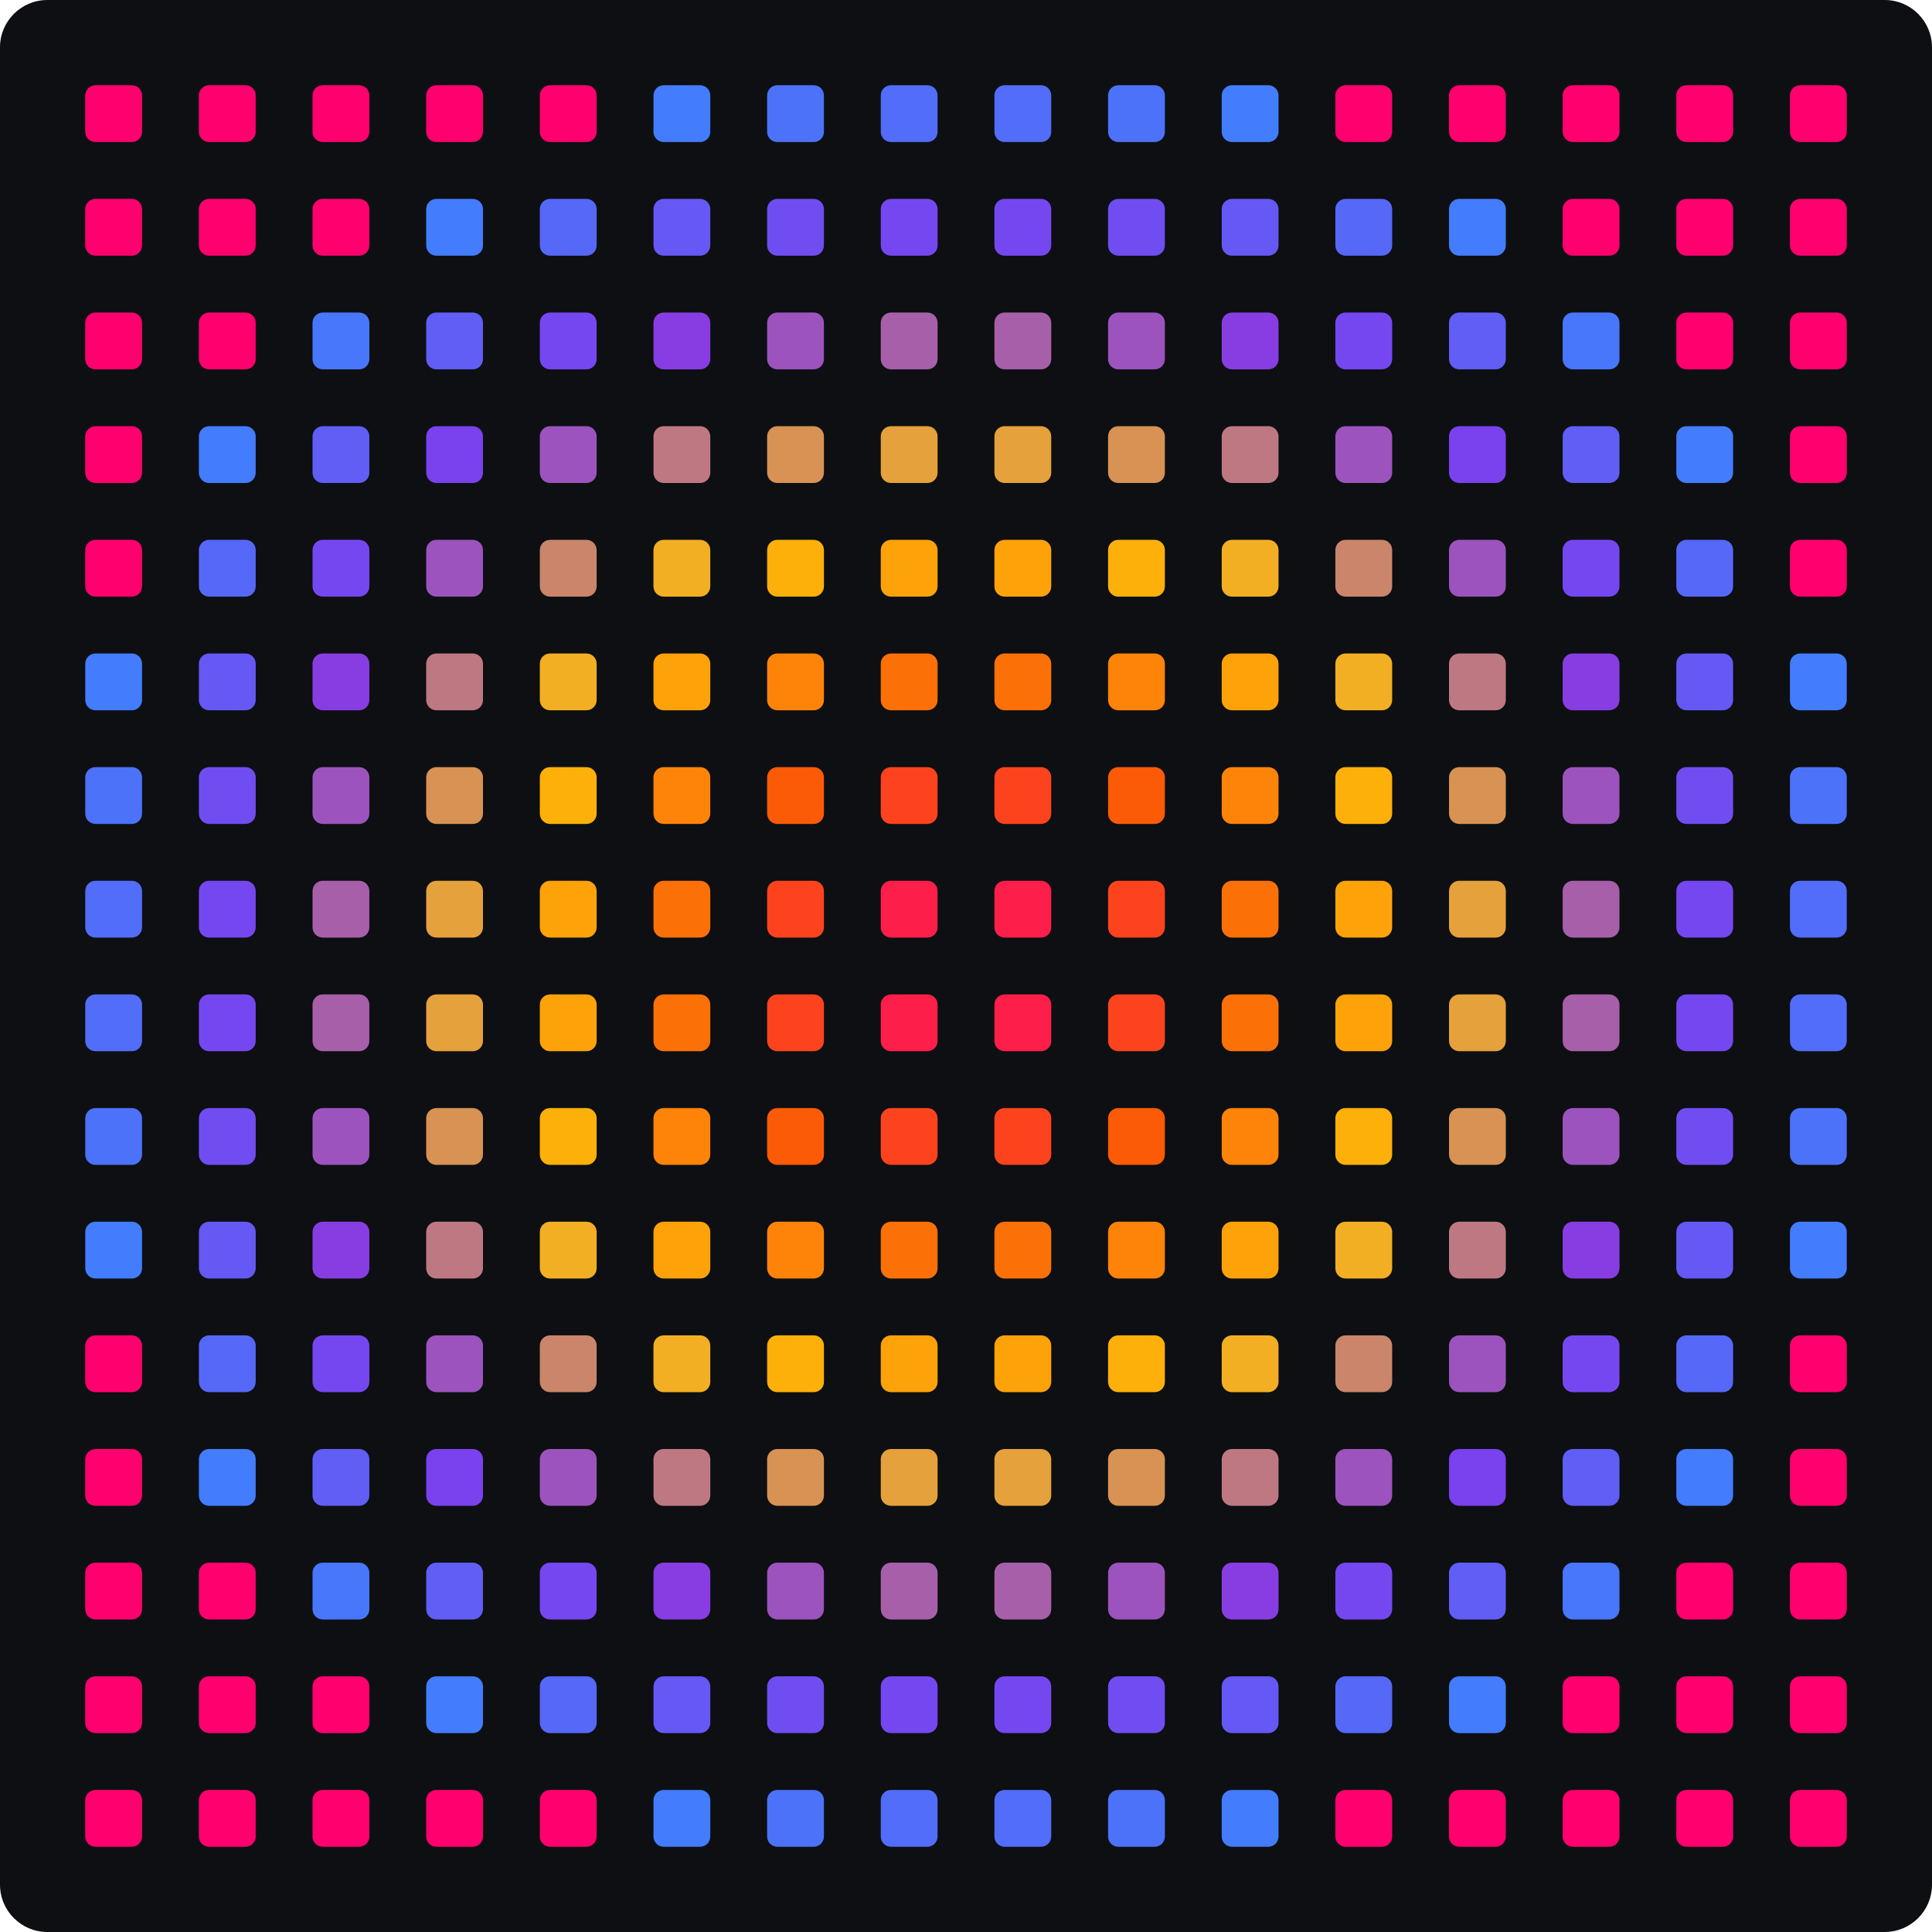
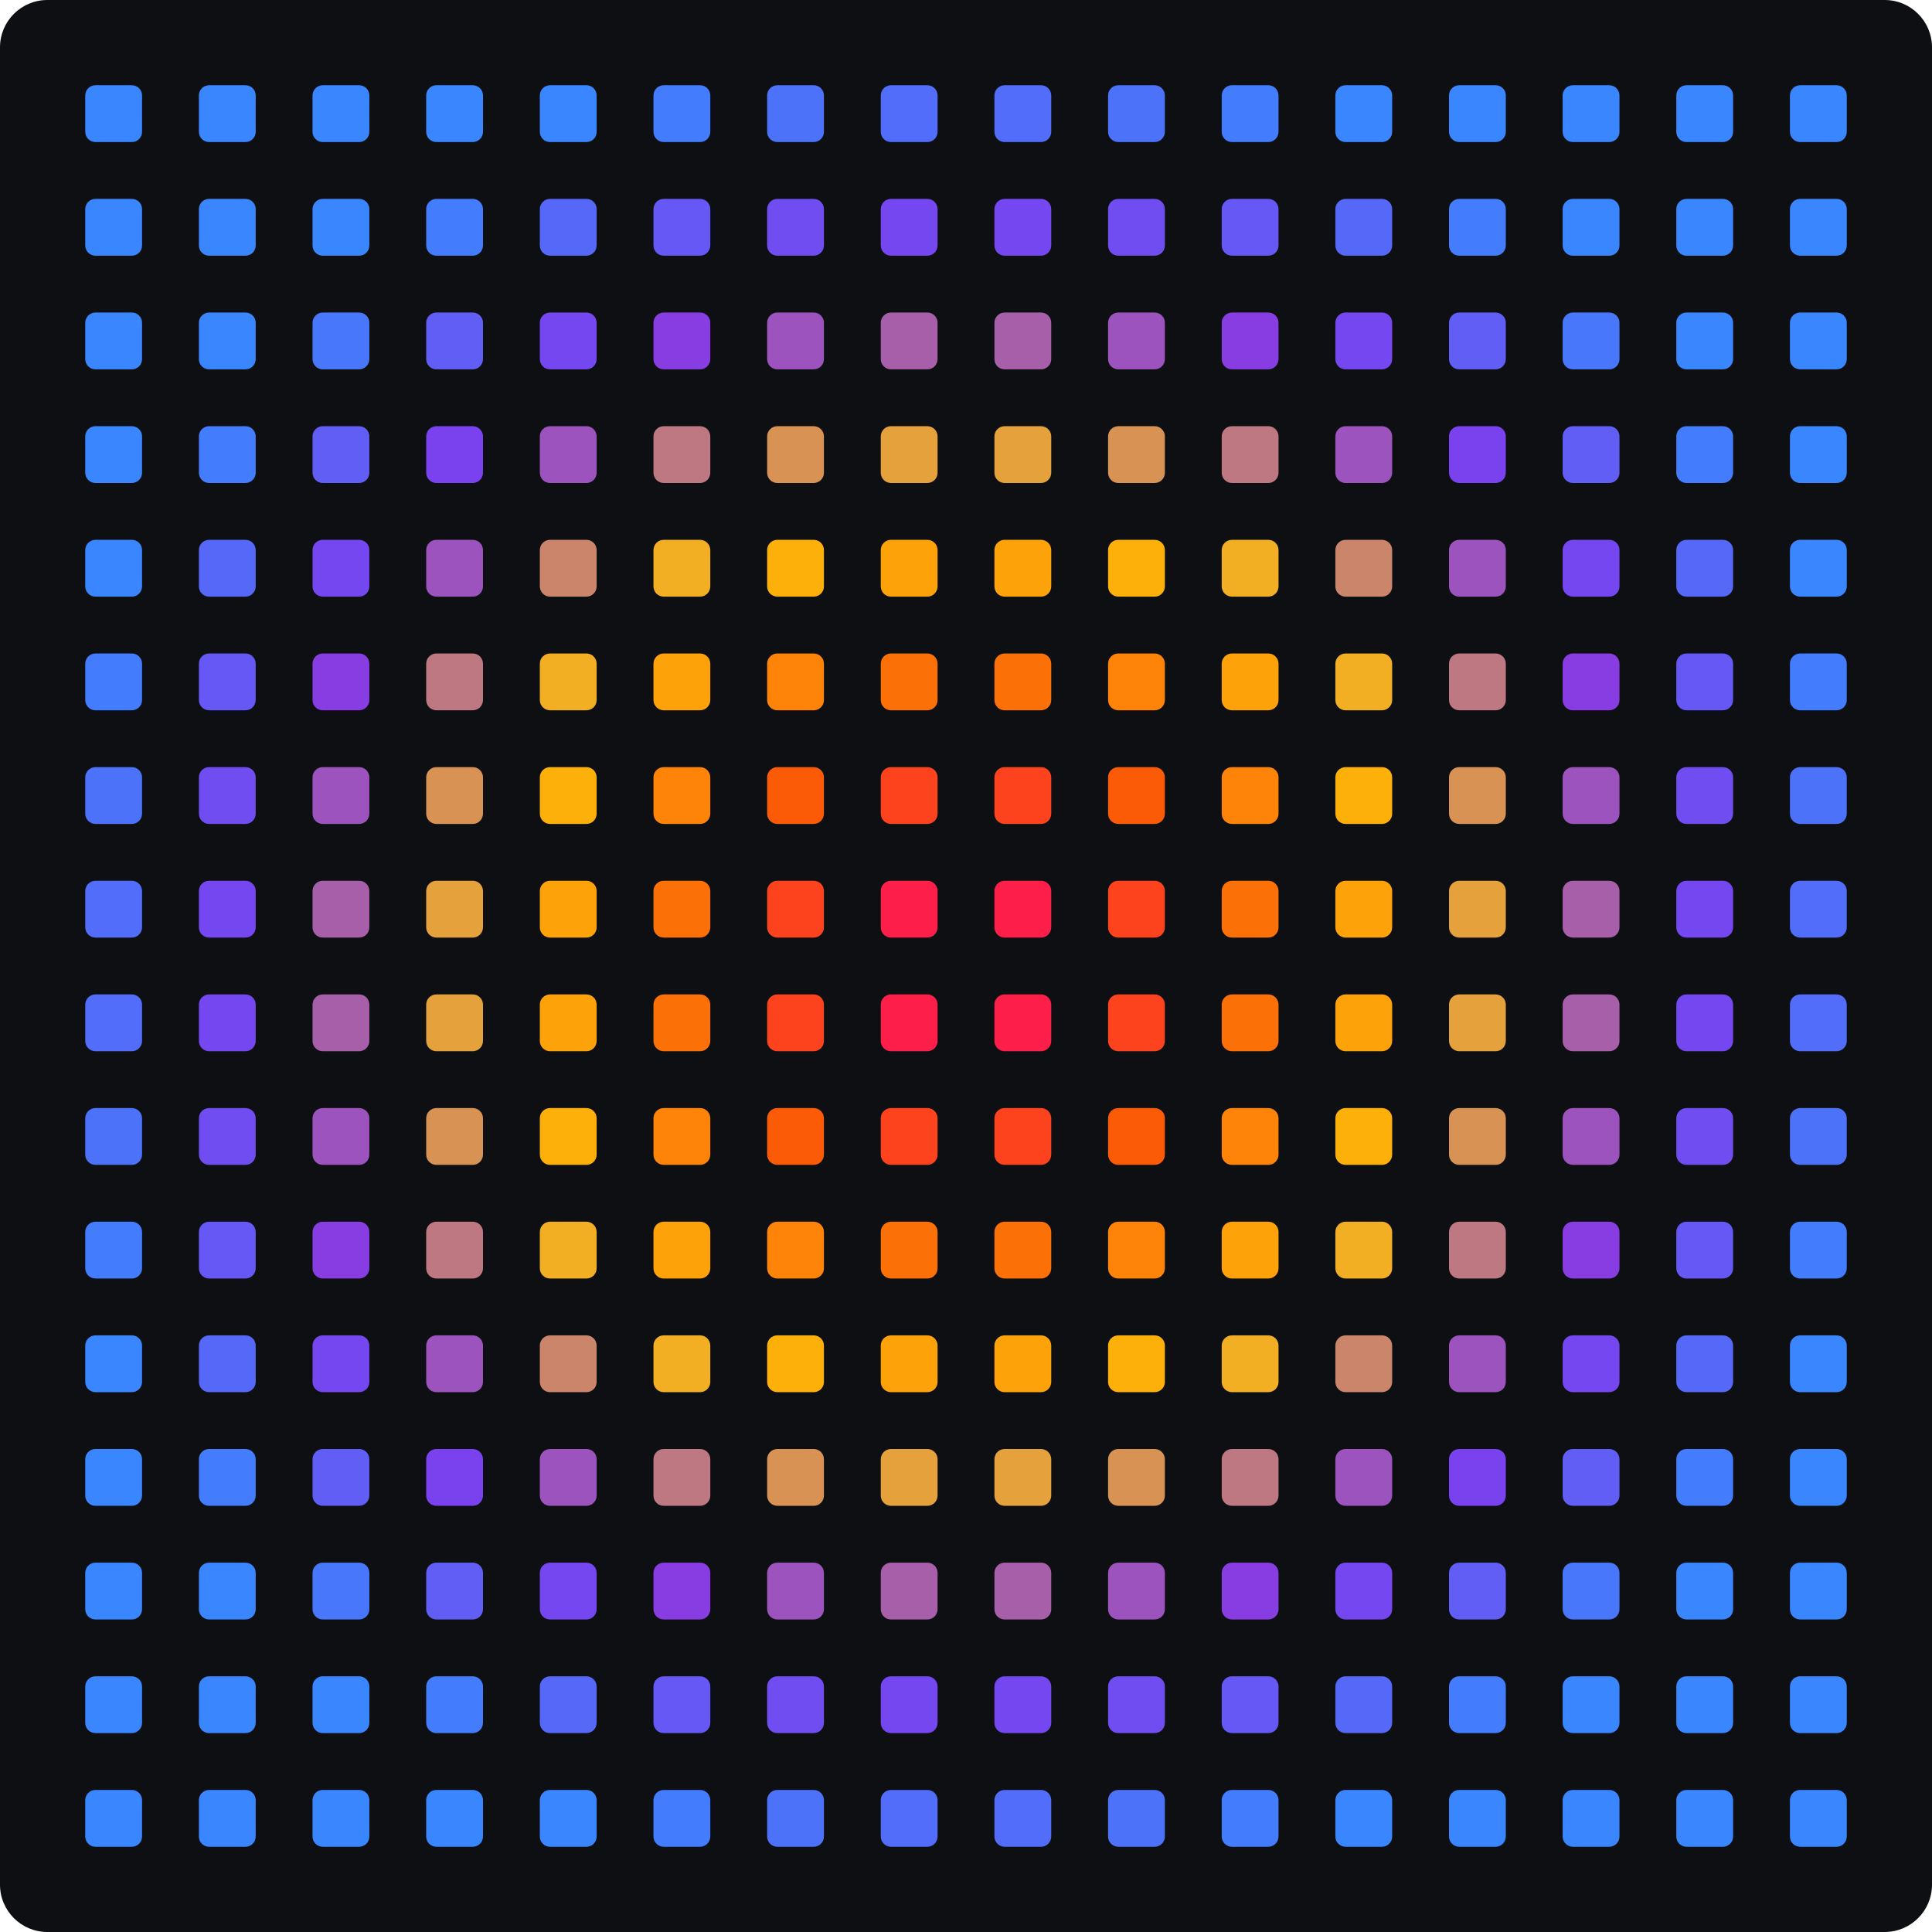
<svg xmlns="http://www.w3.org/2000/svg" viewBox="0 0 408 408" width="408" height="408" role="img" aria-label="Evaluated output from the Field Math example graph">
  <rect width="408" height="408" rx="10" fill="#0d0f12" />
-   <rect x="18.00" y="18.00" width="12.00" height="12.00" rx="2.16" fill="rgb(255,0,110)" />
-   <rect x="42.00" y="18.00" width="12.00" height="12.00" rx="2.16" fill="rgb(255,0,110)" />
-   <rect x="66.00" y="18.00" width="12.00" height="12.00" rx="2.16" fill="rgb(255,0,110)" />
-   <rect x="90.00" y="18.00" width="12.00" height="12.00" rx="2.16" fill="rgb(255,0,110)" />
-   <rect x="114.00" y="18.00" width="12.00" height="12.00" rx="2.16" fill="rgb(255,0,110)" />
+   <rect x="18.00" y="18.00" width="12.00" height="12.00" rx="2.16" fill="rgb(58,134,255)" />
+   <rect x="42.00" y="18.00" width="12.00" height="12.00" rx="2.16" fill="rgb(58,134,255)" />
+   <rect x="66.00" y="18.00" width="12.00" height="12.00" rx="2.16" fill="rgb(58,134,255)" />
+   <rect x="90.00" y="18.00" width="12.00" height="12.00" rx="2.16" fill="rgb(58,134,255)" />
+   <rect x="114.00" y="18.00" width="12.00" height="12.00" rx="2.16" fill="rgb(58,134,255)" />
  <rect x="138.00" y="18.00" width="12.00" height="12.00" rx="2.16" fill="rgb(67,124,253)" />
  <rect x="162.00" y="18.00" width="12.00" height="12.00" rx="2.16" fill="rgb(76,114,250)" />
  <rect x="186.00" y="18.00" width="12.00" height="12.00" rx="2.16" fill="rgb(81,109,249)" />
  <rect x="210.00" y="18.00" width="12.00" height="12.00" rx="2.16" fill="rgb(81,109,249)" />
  <rect x="234.00" y="18.00" width="12.00" height="12.00" rx="2.16" fill="rgb(76,114,250)" />
  <rect x="258.00" y="18.00" width="12.00" height="12.00" rx="2.16" fill="rgb(67,124,253)" />
-   <rect x="282.00" y="18.00" width="12.00" height="12.00" rx="2.16" fill="rgb(255,0,110)" />
-   <rect x="306.00" y="18.00" width="12.00" height="12.00" rx="2.16" fill="rgb(255,0,110)" />
-   <rect x="330.00" y="18.00" width="12.00" height="12.00" rx="2.16" fill="rgb(255,0,110)" />
-   <rect x="354.00" y="18.00" width="12.00" height="12.00" rx="2.16" fill="rgb(255,0,110)" />
-   <rect x="378.00" y="18.00" width="12.00" height="12.00" rx="2.16" fill="rgb(255,0,110)" />
-   <rect x="18.00" y="42.00" width="12.00" height="12.00" rx="2.16" fill="rgb(255,0,110)" />
-   <rect x="42.00" y="42.00" width="12.00" height="12.00" rx="2.16" fill="rgb(255,0,110)" />
-   <rect x="66.00" y="42.00" width="12.00" height="12.00" rx="2.16" fill="rgb(255,0,110)" />
+   <rect x="282.00" y="18.00" width="12.00" height="12.00" rx="2.16" fill="rgb(58,134,255)" />
+   <rect x="306.00" y="18.00" width="12.00" height="12.00" rx="2.16" fill="rgb(58,134,255)" />
+   <rect x="330.00" y="18.00" width="12.00" height="12.00" rx="2.16" fill="rgb(58,134,255)" />
+   <rect x="354.00" y="18.00" width="12.00" height="12.00" rx="2.16" fill="rgb(58,134,255)" />
+   <rect x="378.00" y="18.00" width="12.00" height="12.00" rx="2.16" fill="rgb(58,134,255)" />
+   <rect x="18.00" y="42.00" width="12.00" height="12.00" rx="2.16" fill="rgb(58,134,255)" />
+   <rect x="42.00" y="42.00" width="12.00" height="12.00" rx="2.16" fill="rgb(58,134,255)" />
+   <rect x="66.00" y="42.00" width="12.00" height="12.00" rx="2.16" fill="rgb(58,134,255)" />
  <rect x="90.00" y="42.00" width="12.00" height="12.00" rx="2.16" fill="rgb(67,124,253)" />
  <rect x="114.00" y="42.00" width="12.00" height="12.00" rx="2.16" fill="rgb(86,104,248)" />
  <rect x="138.00" y="42.00" width="12.00" height="12.00" rx="2.16" fill="rgb(101,88,244)" />
  <rect x="162.00" y="42.00" width="12.00" height="12.00" rx="2.16" fill="rgb(111,77,241)" />
  <rect x="186.00" y="42.00" width="12.00" height="12.00" rx="2.16" fill="rgb(117,71,240)" />
  <rect x="210.00" y="42.00" width="12.00" height="12.00" rx="2.16" fill="rgb(117,71,240)" />
  <rect x="234.00" y="42.00" width="12.00" height="12.00" rx="2.16" fill="rgb(111,77,241)" />
  <rect x="258.00" y="42.00" width="12.00" height="12.00" rx="2.16" fill="rgb(101,88,244)" />
  <rect x="282.00" y="42.00" width="12.00" height="12.00" rx="2.16" fill="rgb(86,104,248)" />
  <rect x="306.00" y="42.00" width="12.00" height="12.00" rx="2.16" fill="rgb(67,124,253)" />
-   <rect x="330.00" y="42.00" width="12.00" height="12.00" rx="2.16" fill="rgb(255,0,110)" />
-   <rect x="354.00" y="42.00" width="12.00" height="12.00" rx="2.16" fill="rgb(255,0,110)" />
-   <rect x="378.00" y="42.00" width="12.00" height="12.00" rx="2.16" fill="rgb(255,0,110)" />
-   <rect x="18.00" y="66.00" width="12.00" height="12.00" rx="2.16" fill="rgb(255,0,110)" />
-   <rect x="42.00" y="66.00" width="12.00" height="12.00" rx="2.16" fill="rgb(255,0,110)" />
+   <rect x="330.00" y="42.00" width="12.00" height="12.00" rx="2.16" fill="rgb(58,134,255)" />
+   <rect x="354.00" y="42.00" width="12.00" height="12.00" rx="2.16" fill="rgb(58,134,255)" />
+   <rect x="378.00" y="42.00" width="12.00" height="12.00" rx="2.16" fill="rgb(58,134,255)" />
+   <rect x="18.00" y="66.00" width="12.00" height="12.00" rx="2.16" fill="rgb(58,134,255)" />
+   <rect x="42.00" y="66.00" width="12.00" height="12.00" rx="2.16" fill="rgb(58,134,255)" />
  <rect x="66.00" y="66.00" width="12.00" height="12.00" rx="2.16" fill="rgb(72,119,251)" />
  <rect x="90.00" y="66.00" width="12.00" height="12.00" rx="2.16" fill="rgb(96,94,245)" />
  <rect x="114.00" y="66.00" width="12.00" height="12.00" rx="2.16" fill="rgb(117,71,240)" />
  <rect x="138.00" y="66.00" width="12.00" height="12.00" rx="2.16" fill="rgb(136,61,227)" />
  <rect x="162.00" y="66.00" width="12.00" height="12.00" rx="2.16" fill="rgb(156,83,190)" />
  <rect x="186.00" y="66.00" width="12.00" height="12.00" rx="2.16" fill="rgb(167,95,170)" />
  <rect x="210.00" y="66.00" width="12.00" height="12.00" rx="2.16" fill="rgb(167,95,170)" />
  <rect x="234.00" y="66.00" width="12.00" height="12.00" rx="2.16" fill="rgb(156,83,190)" />
  <rect x="258.00" y="66.00" width="12.00" height="12.00" rx="2.16" fill="rgb(136,61,227)" />
  <rect x="282.00" y="66.00" width="12.00" height="12.00" rx="2.16" fill="rgb(117,71,240)" />
  <rect x="306.00" y="66.00" width="12.00" height="12.00" rx="2.16" fill="rgb(96,94,245)" />
  <rect x="330.00" y="66.00" width="12.00" height="12.00" rx="2.16" fill="rgb(72,119,251)" />
-   <rect x="354.00" y="66.00" width="12.00" height="12.00" rx="2.16" fill="rgb(255,0,110)" />
-   <rect x="378.00" y="66.00" width="12.00" height="12.00" rx="2.16" fill="rgb(255,0,110)" />
-   <rect x="18.00" y="90.00" width="12.00" height="12.00" rx="2.16" fill="rgb(255,0,110)" />
+   <rect x="354.00" y="66.00" width="12.00" height="12.00" rx="2.16" fill="rgb(58,134,255)" />
+   <rect x="378.00" y="66.00" width="12.00" height="12.00" rx="2.16" fill="rgb(58,134,255)" />
+   <rect x="18.00" y="90.00" width="12.00" height="12.00" rx="2.16" fill="rgb(58,134,255)" />
  <rect x="42.00" y="90.00" width="12.00" height="12.00" rx="2.16" fill="rgb(67,124,253)" />
  <rect x="66.00" y="90.00" width="12.00" height="12.00" rx="2.16" fill="rgb(96,94,245)" />
  <rect x="90.00" y="90.00" width="12.00" height="12.00" rx="2.16" fill="rgb(122,65,238)" />
  <rect x="114.00" y="90.00" width="12.00" height="12.00" rx="2.16" fill="rgb(156,83,190)" />
  <rect x="138.00" y="90.00" width="12.00" height="12.00" rx="2.16" fill="rgb(190,120,129)" />
  <rect x="162.00" y="90.00" width="12.00" height="12.00" rx="2.16" fill="rgb(215,146,84)" />
  <rect x="186.00" y="90.00" width="12.00" height="12.00" rx="2.16" fill="rgb(228,161,60)" />
  <rect x="210.00" y="90.00" width="12.00" height="12.00" rx="2.16" fill="rgb(228,161,60)" />
  <rect x="234.00" y="90.00" width="12.00" height="12.00" rx="2.16" fill="rgb(215,146,84)" />
  <rect x="258.00" y="90.00" width="12.00" height="12.00" rx="2.16" fill="rgb(190,120,129)" />
  <rect x="282.00" y="90.00" width="12.00" height="12.00" rx="2.16" fill="rgb(156,83,190)" />
  <rect x="306.00" y="90.00" width="12.00" height="12.00" rx="2.16" fill="rgb(122,65,238)" />
  <rect x="330.00" y="90.00" width="12.00" height="12.00" rx="2.16" fill="rgb(96,94,245)" />
  <rect x="354.00" y="90.00" width="12.00" height="12.00" rx="2.16" fill="rgb(67,124,253)" />
-   <rect x="378.00" y="90.00" width="12.00" height="12.00" rx="2.16" fill="rgb(255,0,110)" />
-   <rect x="18.00" y="114.00" width="12.00" height="12.00" rx="2.16" fill="rgb(255,0,110)" />
+   <rect x="378.00" y="90.00" width="12.00" height="12.00" rx="2.16" fill="rgb(58,134,255)" />
+   <rect x="18.00" y="114.00" width="12.00" height="12.00" rx="2.16" fill="rgb(58,134,255)" />
  <rect x="42.00" y="114.00" width="12.00" height="12.00" rx="2.16" fill="rgb(86,104,248)" />
  <rect x="66.00" y="114.00" width="12.00" height="12.00" rx="2.16" fill="rgb(117,71,240)" />
  <rect x="90.00" y="114.00" width="12.00" height="12.00" rx="2.16" fill="rgb(156,83,190)" />
  <rect x="114.00" y="114.00" width="12.00" height="12.00" rx="2.16" fill="rgb(202,133,107)" />
  <rect x="138.00" y="114.00" width="12.00" height="12.00" rx="2.16" fill="rgb(242,175,35)" />
  <rect x="162.00" y="114.00" width="12.00" height="12.00" rx="2.16" fill="rgb(254,176,10)" />
  <rect x="186.00" y="114.00" width="12.00" height="12.00" rx="2.16" fill="rgb(254,162,10)" />
  <rect x="210.00" y="114.00" width="12.00" height="12.00" rx="2.16" fill="rgb(254,162,10)" />
  <rect x="234.00" y="114.00" width="12.00" height="12.00" rx="2.16" fill="rgb(254,176,10)" />
  <rect x="258.00" y="114.00" width="12.00" height="12.00" rx="2.16" fill="rgb(242,175,35)" />
  <rect x="282.00" y="114.00" width="12.00" height="12.00" rx="2.16" fill="rgb(202,133,107)" />
  <rect x="306.00" y="114.00" width="12.00" height="12.00" rx="2.16" fill="rgb(156,83,190)" />
  <rect x="330.00" y="114.00" width="12.00" height="12.00" rx="2.16" fill="rgb(117,71,240)" />
  <rect x="354.00" y="114.00" width="12.00" height="12.00" rx="2.16" fill="rgb(86,104,248)" />
-   <rect x="378.00" y="114.00" width="12.00" height="12.00" rx="2.16" fill="rgb(255,0,110)" />
+   <rect x="378.00" y="114.00" width="12.00" height="12.00" rx="2.16" fill="rgb(58,134,255)" />
  <rect x="18.00" y="138.00" width="12.00" height="12.00" rx="2.16" fill="rgb(67,124,253)" />
  <rect x="42.00" y="138.00" width="12.00" height="12.00" rx="2.16" fill="rgb(101,88,244)" />
  <rect x="66.00" y="138.00" width="12.00" height="12.00" rx="2.16" fill="rgb(136,61,227)" />
  <rect x="90.00" y="138.00" width="12.00" height="12.00" rx="2.16" fill="rgb(190,120,129)" />
  <rect x="114.00" y="138.00" width="12.00" height="12.00" rx="2.16" fill="rgb(242,175,35)" />
  <rect x="138.00" y="138.00" width="12.00" height="12.00" rx="2.16" fill="rgb(254,162,10)" />
  <rect x="162.00" y="138.00" width="12.00" height="12.00" rx="2.16" fill="rgb(253,131,9)" />
  <rect x="186.00" y="138.00" width="12.00" height="12.00" rx="2.16" fill="rgb(252,112,8)" />
  <rect x="210.00" y="138.00" width="12.00" height="12.00" rx="2.16" fill="rgb(252,112,8)" />
  <rect x="234.00" y="138.00" width="12.00" height="12.00" rx="2.16" fill="rgb(253,131,9)" />
  <rect x="258.00" y="138.00" width="12.00" height="12.00" rx="2.16" fill="rgb(254,162,10)" />
  <rect x="282.00" y="138.00" width="12.00" height="12.00" rx="2.16" fill="rgb(242,175,35)" />
  <rect x="306.00" y="138.00" width="12.00" height="12.00" rx="2.16" fill="rgb(190,120,129)" />
  <rect x="330.00" y="138.00" width="12.00" height="12.00" rx="2.16" fill="rgb(136,61,227)" />
  <rect x="354.00" y="138.00" width="12.00" height="12.00" rx="2.16" fill="rgb(101,88,244)" />
  <rect x="378.00" y="138.00" width="12.00" height="12.00" rx="2.16" fill="rgb(67,124,253)" />
  <rect x="18.00" y="162.00" width="12.00" height="12.00" rx="2.16" fill="rgb(76,114,250)" />
  <rect x="42.00" y="162.00" width="12.00" height="12.00" rx="2.16" fill="rgb(111,77,241)" />
  <rect x="66.00" y="162.00" width="12.00" height="12.00" rx="2.16" fill="rgb(156,83,190)" />
  <rect x="90.00" y="162.00" width="12.00" height="12.00" rx="2.16" fill="rgb(215,146,84)" />
  <rect x="114.00" y="162.00" width="12.00" height="12.00" rx="2.16" fill="rgb(254,176,10)" />
  <rect x="138.00" y="162.00" width="12.00" height="12.00" rx="2.16" fill="rgb(253,131,9)" />
  <rect x="162.00" y="162.00" width="12.00" height="12.00" rx="2.16" fill="rgb(251,90,7)" />
  <rect x="186.00" y="162.00" width="12.00" height="12.00" rx="2.16" fill="rgb(252,67,30)" />
  <rect x="210.00" y="162.00" width="12.00" height="12.00" rx="2.16" fill="rgb(252,67,30)" />
  <rect x="234.00" y="162.00" width="12.00" height="12.00" rx="2.16" fill="rgb(251,90,7)" />
  <rect x="258.00" y="162.00" width="12.00" height="12.00" rx="2.16" fill="rgb(253,131,9)" />
  <rect x="282.00" y="162.00" width="12.00" height="12.00" rx="2.16" fill="rgb(254,176,10)" />
  <rect x="306.00" y="162.00" width="12.00" height="12.00" rx="2.16" fill="rgb(215,146,84)" />
  <rect x="330.00" y="162.00" width="12.00" height="12.00" rx="2.16" fill="rgb(156,83,190)" />
  <rect x="354.00" y="162.00" width="12.00" height="12.00" rx="2.16" fill="rgb(111,77,241)" />
  <rect x="378.00" y="162.00" width="12.00" height="12.00" rx="2.16" fill="rgb(76,114,250)" />
  <rect x="18.00" y="186.00" width="12.00" height="12.00" rx="2.16" fill="rgb(81,109,249)" />
  <rect x="42.00" y="186.00" width="12.00" height="12.00" rx="2.16" fill="rgb(117,71,240)" />
  <rect x="66.00" y="186.00" width="12.00" height="12.00" rx="2.16" fill="rgb(167,95,170)" />
  <rect x="90.00" y="186.00" width="12.00" height="12.00" rx="2.16" fill="rgb(228,161,60)" />
  <rect x="114.00" y="186.00" width="12.00" height="12.00" rx="2.16" fill="rgb(254,162,10)" />
  <rect x="138.00" y="186.00" width="12.00" height="12.00" rx="2.16" fill="rgb(252,112,8)" />
  <rect x="162.00" y="186.00" width="12.00" height="12.00" rx="2.16" fill="rgb(252,67,30)" />
  <rect x="186.00" y="186.00" width="12.00" height="12.00" rx="2.16" fill="rgb(254,30,74)" />
  <rect x="210.00" y="186.00" width="12.00" height="12.00" rx="2.16" fill="rgb(254,30,74)" />
  <rect x="234.00" y="186.00" width="12.00" height="12.00" rx="2.16" fill="rgb(252,67,30)" />
  <rect x="258.00" y="186.00" width="12.00" height="12.00" rx="2.16" fill="rgb(252,112,8)" />
  <rect x="282.00" y="186.00" width="12.00" height="12.00" rx="2.16" fill="rgb(254,162,10)" />
  <rect x="306.00" y="186.00" width="12.00" height="12.00" rx="2.16" fill="rgb(228,161,60)" />
  <rect x="330.00" y="186.00" width="12.00" height="12.00" rx="2.16" fill="rgb(167,95,170)" />
  <rect x="354.00" y="186.00" width="12.00" height="12.00" rx="2.16" fill="rgb(117,71,240)" />
  <rect x="378.00" y="186.00" width="12.00" height="12.00" rx="2.16" fill="rgb(81,109,249)" />
  <rect x="18.00" y="210.00" width="12.00" height="12.00" rx="2.16" fill="rgb(81,109,249)" />
  <rect x="42.00" y="210.00" width="12.00" height="12.00" rx="2.16" fill="rgb(117,71,240)" />
  <rect x="66.00" y="210.00" width="12.00" height="12.00" rx="2.16" fill="rgb(167,95,170)" />
  <rect x="90.00" y="210.00" width="12.00" height="12.00" rx="2.16" fill="rgb(228,161,60)" />
  <rect x="114.00" y="210.00" width="12.00" height="12.00" rx="2.16" fill="rgb(254,162,10)" />
  <rect x="138.00" y="210.00" width="12.00" height="12.00" rx="2.16" fill="rgb(252,112,8)" />
  <rect x="162.00" y="210.00" width="12.00" height="12.00" rx="2.16" fill="rgb(252,67,30)" />
  <rect x="186.00" y="210.00" width="12.00" height="12.00" rx="2.16" fill="rgb(254,30,74)" />
  <rect x="210.00" y="210.00" width="12.00" height="12.00" rx="2.16" fill="rgb(254,30,74)" />
  <rect x="234.00" y="210.00" width="12.00" height="12.00" rx="2.16" fill="rgb(252,67,30)" />
  <rect x="258.00" y="210.00" width="12.00" height="12.00" rx="2.16" fill="rgb(252,112,8)" />
  <rect x="282.00" y="210.00" width="12.00" height="12.00" rx="2.16" fill="rgb(254,162,10)" />
  <rect x="306.00" y="210.00" width="12.00" height="12.00" rx="2.16" fill="rgb(228,161,60)" />
  <rect x="330.00" y="210.00" width="12.00" height="12.00" rx="2.16" fill="rgb(167,95,170)" />
  <rect x="354.00" y="210.00" width="12.00" height="12.00" rx="2.16" fill="rgb(117,71,240)" />
  <rect x="378.00" y="210.00" width="12.00" height="12.00" rx="2.16" fill="rgb(81,109,249)" />
  <rect x="18.00" y="234.00" width="12.00" height="12.00" rx="2.16" fill="rgb(76,114,250)" />
  <rect x="42.00" y="234.00" width="12.00" height="12.00" rx="2.16" fill="rgb(111,77,241)" />
  <rect x="66.00" y="234.00" width="12.00" height="12.00" rx="2.16" fill="rgb(156,83,190)" />
  <rect x="90.00" y="234.00" width="12.00" height="12.00" rx="2.16" fill="rgb(215,146,84)" />
  <rect x="114.00" y="234.00" width="12.00" height="12.00" rx="2.16" fill="rgb(254,176,10)" />
  <rect x="138.00" y="234.00" width="12.00" height="12.00" rx="2.16" fill="rgb(253,131,9)" />
  <rect x="162.00" y="234.00" width="12.00" height="12.00" rx="2.16" fill="rgb(251,90,7)" />
  <rect x="186.00" y="234.00" width="12.00" height="12.00" rx="2.16" fill="rgb(252,67,30)" />
  <rect x="210.00" y="234.00" width="12.00" height="12.00" rx="2.16" fill="rgb(252,67,30)" />
  <rect x="234.00" y="234.00" width="12.00" height="12.00" rx="2.16" fill="rgb(251,90,7)" />
  <rect x="258.00" y="234.00" width="12.00" height="12.00" rx="2.16" fill="rgb(253,131,9)" />
  <rect x="282.00" y="234.00" width="12.00" height="12.00" rx="2.16" fill="rgb(254,176,10)" />
  <rect x="306.00" y="234.00" width="12.00" height="12.00" rx="2.16" fill="rgb(215,146,84)" />
  <rect x="330.00" y="234.00" width="12.00" height="12.00" rx="2.16" fill="rgb(156,83,190)" />
  <rect x="354.00" y="234.00" width="12.00" height="12.00" rx="2.16" fill="rgb(111,77,241)" />
  <rect x="378.00" y="234.00" width="12.00" height="12.00" rx="2.16" fill="rgb(76,114,250)" />
  <rect x="18.00" y="258.00" width="12.00" height="12.00" rx="2.16" fill="rgb(67,124,253)" />
  <rect x="42.00" y="258.00" width="12.00" height="12.00" rx="2.16" fill="rgb(101,88,244)" />
  <rect x="66.00" y="258.00" width="12.00" height="12.00" rx="2.16" fill="rgb(136,61,227)" />
  <rect x="90.00" y="258.00" width="12.00" height="12.00" rx="2.16" fill="rgb(190,120,129)" />
  <rect x="114.00" y="258.00" width="12.00" height="12.00" rx="2.16" fill="rgb(242,175,35)" />
  <rect x="138.00" y="258.00" width="12.00" height="12.00" rx="2.16" fill="rgb(254,162,10)" />
  <rect x="162.00" y="258.00" width="12.00" height="12.00" rx="2.16" fill="rgb(253,131,9)" />
  <rect x="186.00" y="258.00" width="12.00" height="12.00" rx="2.16" fill="rgb(252,112,8)" />
  <rect x="210.00" y="258.00" width="12.00" height="12.00" rx="2.16" fill="rgb(252,112,8)" />
  <rect x="234.00" y="258.00" width="12.00" height="12.00" rx="2.16" fill="rgb(253,131,9)" />
  <rect x="258.00" y="258.00" width="12.00" height="12.00" rx="2.16" fill="rgb(254,162,10)" />
  <rect x="282.00" y="258.00" width="12.00" height="12.00" rx="2.16" fill="rgb(242,175,35)" />
  <rect x="306.00" y="258.00" width="12.00" height="12.00" rx="2.16" fill="rgb(190,120,129)" />
  <rect x="330.00" y="258.00" width="12.00" height="12.00" rx="2.16" fill="rgb(136,61,227)" />
  <rect x="354.00" y="258.00" width="12.00" height="12.00" rx="2.16" fill="rgb(101,88,244)" />
  <rect x="378.00" y="258.00" width="12.00" height="12.00" rx="2.16" fill="rgb(67,124,253)" />
-   <rect x="18.00" y="282.00" width="12.00" height="12.00" rx="2.16" fill="rgb(255,0,110)" />
+   <rect x="18.00" y="282.00" width="12.00" height="12.00" rx="2.16" fill="rgb(58,134,255)" />
  <rect x="42.00" y="282.00" width="12.00" height="12.00" rx="2.16" fill="rgb(86,104,248)" />
  <rect x="66.00" y="282.00" width="12.00" height="12.00" rx="2.16" fill="rgb(117,71,240)" />
  <rect x="90.00" y="282.00" width="12.00" height="12.00" rx="2.16" fill="rgb(156,83,190)" />
  <rect x="114.00" y="282.00" width="12.00" height="12.00" rx="2.16" fill="rgb(202,133,107)" />
  <rect x="138.00" y="282.00" width="12.00" height="12.00" rx="2.16" fill="rgb(242,175,35)" />
  <rect x="162.00" y="282.00" width="12.00" height="12.00" rx="2.16" fill="rgb(254,176,10)" />
  <rect x="186.00" y="282.00" width="12.00" height="12.00" rx="2.16" fill="rgb(254,162,10)" />
  <rect x="210.00" y="282.00" width="12.00" height="12.00" rx="2.16" fill="rgb(254,162,10)" />
  <rect x="234.00" y="282.00" width="12.00" height="12.00" rx="2.16" fill="rgb(254,176,10)" />
  <rect x="258.00" y="282.00" width="12.00" height="12.00" rx="2.16" fill="rgb(242,175,35)" />
  <rect x="282.00" y="282.00" width="12.00" height="12.00" rx="2.16" fill="rgb(202,133,107)" />
  <rect x="306.00" y="282.00" width="12.00" height="12.00" rx="2.16" fill="rgb(156,83,190)" />
  <rect x="330.00" y="282.00" width="12.00" height="12.00" rx="2.16" fill="rgb(117,71,240)" />
  <rect x="354.00" y="282.00" width="12.00" height="12.00" rx="2.16" fill="rgb(86,104,248)" />
-   <rect x="378.00" y="282.00" width="12.00" height="12.00" rx="2.16" fill="rgb(255,0,110)" />
-   <rect x="18.00" y="306.00" width="12.00" height="12.00" rx="2.16" fill="rgb(255,0,110)" />
+   <rect x="378.00" y="282.00" width="12.00" height="12.00" rx="2.16" fill="rgb(58,134,255)" />
+   <rect x="18.00" y="306.00" width="12.00" height="12.00" rx="2.16" fill="rgb(58,134,255)" />
  <rect x="42.00" y="306.00" width="12.00" height="12.00" rx="2.16" fill="rgb(67,124,253)" />
  <rect x="66.00" y="306.00" width="12.00" height="12.00" rx="2.16" fill="rgb(96,94,245)" />
  <rect x="90.00" y="306.00" width="12.00" height="12.00" rx="2.16" fill="rgb(122,65,238)" />
  <rect x="114.00" y="306.00" width="12.00" height="12.00" rx="2.16" fill="rgb(156,83,190)" />
  <rect x="138.00" y="306.00" width="12.00" height="12.00" rx="2.16" fill="rgb(190,120,129)" />
  <rect x="162.00" y="306.00" width="12.00" height="12.00" rx="2.16" fill="rgb(215,146,84)" />
  <rect x="186.00" y="306.00" width="12.00" height="12.00" rx="2.16" fill="rgb(228,161,60)" />
  <rect x="210.00" y="306.00" width="12.00" height="12.00" rx="2.16" fill="rgb(228,161,60)" />
  <rect x="234.00" y="306.00" width="12.00" height="12.00" rx="2.16" fill="rgb(215,146,84)" />
  <rect x="258.00" y="306.00" width="12.00" height="12.00" rx="2.16" fill="rgb(190,120,129)" />
  <rect x="282.00" y="306.00" width="12.00" height="12.00" rx="2.16" fill="rgb(156,83,190)" />
  <rect x="306.00" y="306.00" width="12.00" height="12.00" rx="2.16" fill="rgb(122,65,238)" />
  <rect x="330.00" y="306.00" width="12.00" height="12.00" rx="2.16" fill="rgb(96,94,245)" />
  <rect x="354.00" y="306.00" width="12.00" height="12.00" rx="2.16" fill="rgb(67,124,253)" />
-   <rect x="378.00" y="306.00" width="12.00" height="12.00" rx="2.16" fill="rgb(255,0,110)" />
-   <rect x="18.00" y="330.00" width="12.00" height="12.00" rx="2.16" fill="rgb(255,0,110)" />
-   <rect x="42.00" y="330.00" width="12.00" height="12.00" rx="2.16" fill="rgb(255,0,110)" />
+   <rect x="378.00" y="306.00" width="12.00" height="12.00" rx="2.16" fill="rgb(58,134,255)" />
+   <rect x="18.00" y="330.00" width="12.00" height="12.00" rx="2.16" fill="rgb(58,134,255)" />
+   <rect x="42.00" y="330.00" width="12.00" height="12.00" rx="2.16" fill="rgb(58,134,255)" />
  <rect x="66.00" y="330.00" width="12.00" height="12.00" rx="2.16" fill="rgb(72,119,251)" />
  <rect x="90.00" y="330.00" width="12.00" height="12.00" rx="2.16" fill="rgb(96,94,245)" />
  <rect x="114.00" y="330.00" width="12.00" height="12.00" rx="2.16" fill="rgb(117,71,240)" />
  <rect x="138.00" y="330.00" width="12.00" height="12.00" rx="2.16" fill="rgb(136,61,227)" />
  <rect x="162.00" y="330.00" width="12.00" height="12.00" rx="2.16" fill="rgb(156,83,190)" />
  <rect x="186.00" y="330.00" width="12.00" height="12.00" rx="2.16" fill="rgb(167,95,170)" />
  <rect x="210.00" y="330.00" width="12.00" height="12.00" rx="2.16" fill="rgb(167,95,170)" />
  <rect x="234.00" y="330.00" width="12.00" height="12.00" rx="2.16" fill="rgb(156,83,190)" />
  <rect x="258.00" y="330.00" width="12.00" height="12.00" rx="2.16" fill="rgb(136,61,227)" />
  <rect x="282.00" y="330.00" width="12.00" height="12.00" rx="2.16" fill="rgb(117,71,240)" />
  <rect x="306.00" y="330.00" width="12.00" height="12.00" rx="2.16" fill="rgb(96,94,245)" />
  <rect x="330.00" y="330.00" width="12.00" height="12.00" rx="2.16" fill="rgb(72,119,251)" />
-   <rect x="354.00" y="330.00" width="12.00" height="12.00" rx="2.16" fill="rgb(255,0,110)" />
-   <rect x="378.00" y="330.00" width="12.00" height="12.00" rx="2.16" fill="rgb(255,0,110)" />
-   <rect x="18.00" y="354.00" width="12.00" height="12.00" rx="2.16" fill="rgb(255,0,110)" />
-   <rect x="42.00" y="354.00" width="12.00" height="12.00" rx="2.16" fill="rgb(255,0,110)" />
-   <rect x="66.00" y="354.00" width="12.00" height="12.00" rx="2.16" fill="rgb(255,0,110)" />
+   <rect x="354.00" y="330.00" width="12.00" height="12.00" rx="2.16" fill="rgb(58,134,255)" />
+   <rect x="378.00" y="330.00" width="12.00" height="12.00" rx="2.16" fill="rgb(58,134,255)" />
+   <rect x="18.00" y="354.00" width="12.00" height="12.00" rx="2.16" fill="rgb(58,134,255)" />
+   <rect x="42.00" y="354.00" width="12.00" height="12.00" rx="2.16" fill="rgb(58,134,255)" />
+   <rect x="66.00" y="354.00" width="12.00" height="12.00" rx="2.16" fill="rgb(58,134,255)" />
  <rect x="90.00" y="354.00" width="12.00" height="12.00" rx="2.16" fill="rgb(67,124,253)" />
  <rect x="114.00" y="354.00" width="12.00" height="12.00" rx="2.16" fill="rgb(86,104,248)" />
  <rect x="138.00" y="354.00" width="12.00" height="12.00" rx="2.16" fill="rgb(101,88,244)" />
  <rect x="162.00" y="354.00" width="12.00" height="12.00" rx="2.16" fill="rgb(111,77,241)" />
  <rect x="186.00" y="354.00" width="12.00" height="12.00" rx="2.16" fill="rgb(117,71,240)" />
  <rect x="210.00" y="354.00" width="12.00" height="12.00" rx="2.16" fill="rgb(117,71,240)" />
  <rect x="234.00" y="354.00" width="12.00" height="12.00" rx="2.16" fill="rgb(111,77,241)" />
  <rect x="258.00" y="354.00" width="12.00" height="12.00" rx="2.16" fill="rgb(101,88,244)" />
  <rect x="282.00" y="354.00" width="12.00" height="12.00" rx="2.16" fill="rgb(86,104,248)" />
  <rect x="306.00" y="354.00" width="12.00" height="12.00" rx="2.16" fill="rgb(67,124,253)" />
-   <rect x="330.00" y="354.00" width="12.00" height="12.00" rx="2.16" fill="rgb(255,0,110)" />
-   <rect x="354.00" y="354.00" width="12.00" height="12.00" rx="2.16" fill="rgb(255,0,110)" />
-   <rect x="378.00" y="354.00" width="12.00" height="12.00" rx="2.16" fill="rgb(255,0,110)" />
-   <rect x="18.00" y="378.00" width="12.00" height="12.00" rx="2.16" fill="rgb(255,0,110)" />
-   <rect x="42.00" y="378.00" width="12.00" height="12.00" rx="2.16" fill="rgb(255,0,110)" />
-   <rect x="66.00" y="378.00" width="12.00" height="12.00" rx="2.16" fill="rgb(255,0,110)" />
-   <rect x="90.00" y="378.00" width="12.00" height="12.00" rx="2.16" fill="rgb(255,0,110)" />
-   <rect x="114.00" y="378.00" width="12.00" height="12.00" rx="2.16" fill="rgb(255,0,110)" />
+   <rect x="330.00" y="354.00" width="12.00" height="12.00" rx="2.16" fill="rgb(58,134,255)" />
+   <rect x="354.00" y="354.00" width="12.00" height="12.00" rx="2.16" fill="rgb(58,134,255)" />
+   <rect x="378.00" y="354.00" width="12.00" height="12.00" rx="2.16" fill="rgb(58,134,255)" />
+   <rect x="18.00" y="378.00" width="12.00" height="12.00" rx="2.16" fill="rgb(58,134,255)" />
+   <rect x="42.00" y="378.00" width="12.00" height="12.00" rx="2.16" fill="rgb(58,134,255)" />
+   <rect x="66.00" y="378.00" width="12.00" height="12.00" rx="2.16" fill="rgb(58,134,255)" />
+   <rect x="90.00" y="378.00" width="12.00" height="12.00" rx="2.16" fill="rgb(58,134,255)" />
+   <rect x="114.00" y="378.00" width="12.00" height="12.00" rx="2.16" fill="rgb(58,134,255)" />
  <rect x="138.00" y="378.00" width="12.00" height="12.00" rx="2.16" fill="rgb(67,124,253)" />
  <rect x="162.00" y="378.00" width="12.00" height="12.00" rx="2.16" fill="rgb(76,114,250)" />
  <rect x="186.00" y="378.00" width="12.00" height="12.00" rx="2.16" fill="rgb(81,109,249)" />
  <rect x="210.00" y="378.00" width="12.00" height="12.00" rx="2.16" fill="rgb(81,109,249)" />
  <rect x="234.00" y="378.00" width="12.00" height="12.00" rx="2.16" fill="rgb(76,114,250)" />
  <rect x="258.00" y="378.00" width="12.00" height="12.00" rx="2.16" fill="rgb(67,124,253)" />
-   <rect x="282.00" y="378.00" width="12.00" height="12.00" rx="2.16" fill="rgb(255,0,110)" />
-   <rect x="306.00" y="378.00" width="12.00" height="12.00" rx="2.16" fill="rgb(255,0,110)" />
-   <rect x="330.00" y="378.00" width="12.00" height="12.00" rx="2.16" fill="rgb(255,0,110)" />
-   <rect x="354.00" y="378.00" width="12.00" height="12.00" rx="2.16" fill="rgb(255,0,110)" />
-   <rect x="378.00" y="378.00" width="12.00" height="12.00" rx="2.16" fill="rgb(255,0,110)" />
+   <rect x="282.00" y="378.00" width="12.00" height="12.00" rx="2.16" fill="rgb(58,134,255)" />
+   <rect x="306.00" y="378.00" width="12.00" height="12.00" rx="2.16" fill="rgb(58,134,255)" />
+   <rect x="330.00" y="378.00" width="12.00" height="12.00" rx="2.16" fill="rgb(58,134,255)" />
+   <rect x="354.00" y="378.00" width="12.00" height="12.00" rx="2.16" fill="rgb(58,134,255)" />
+   <rect x="378.00" y="378.00" width="12.00" height="12.00" rx="2.16" fill="rgb(58,134,255)" />
</svg>
